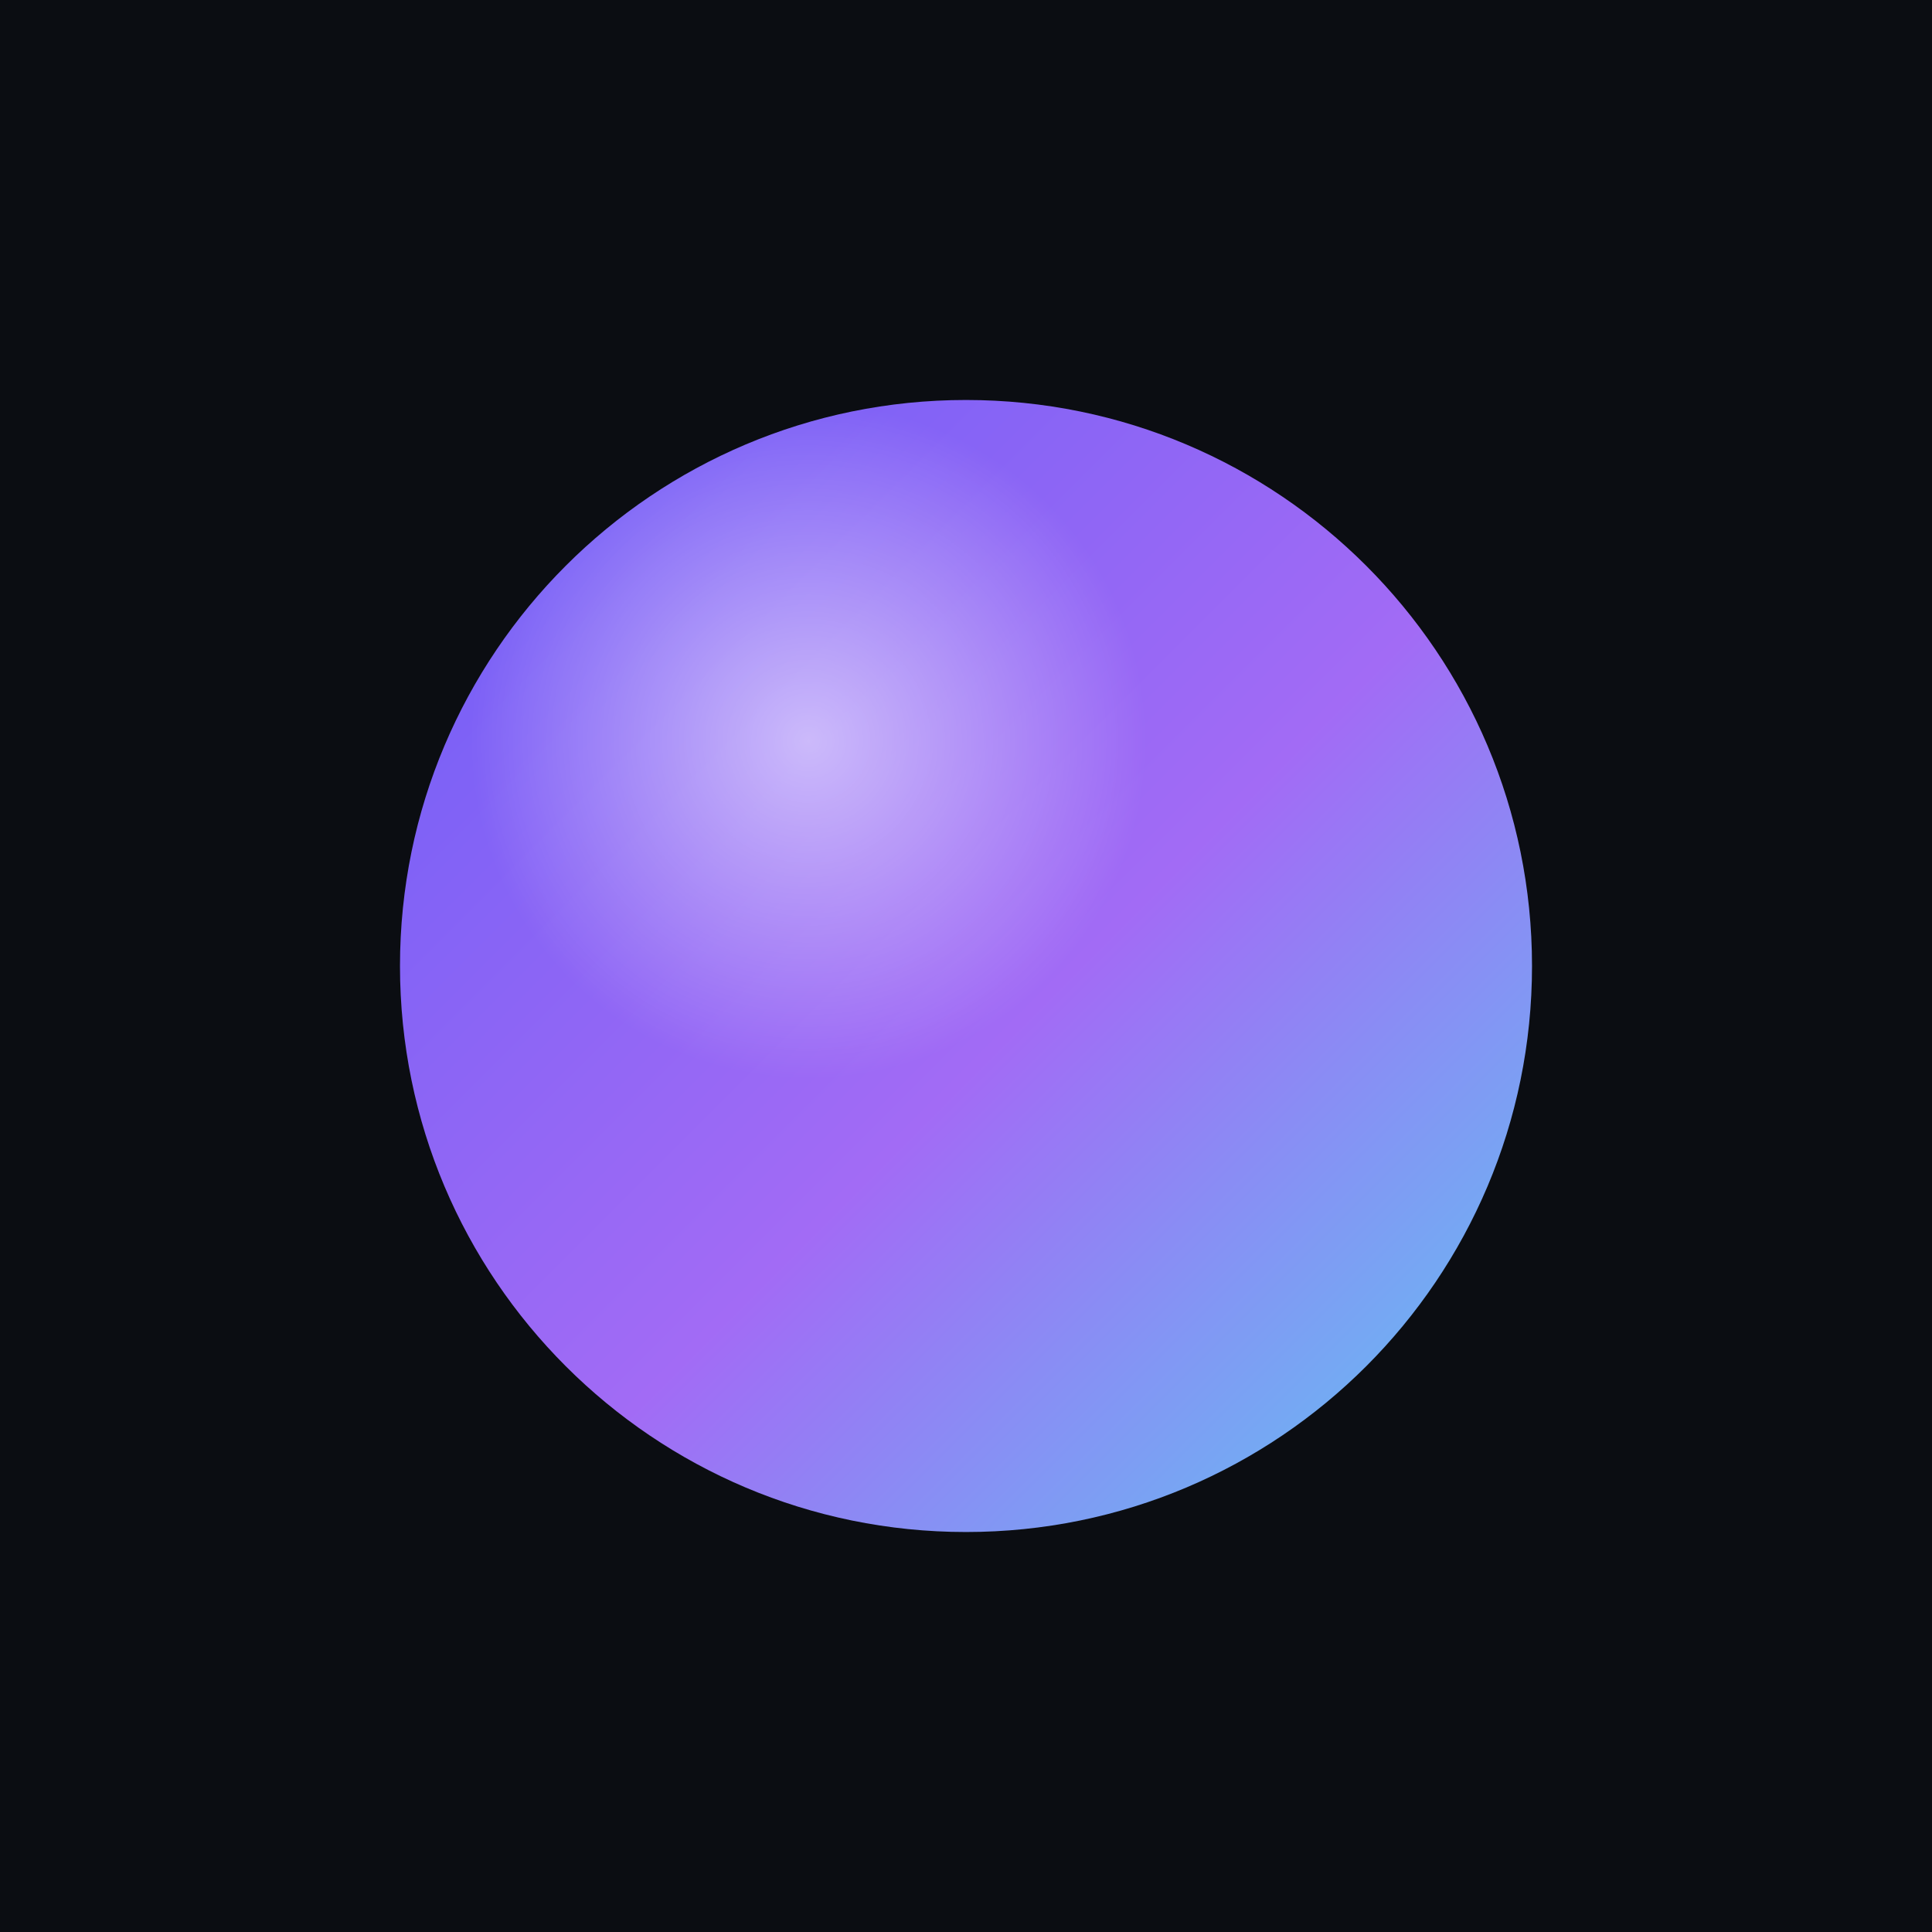
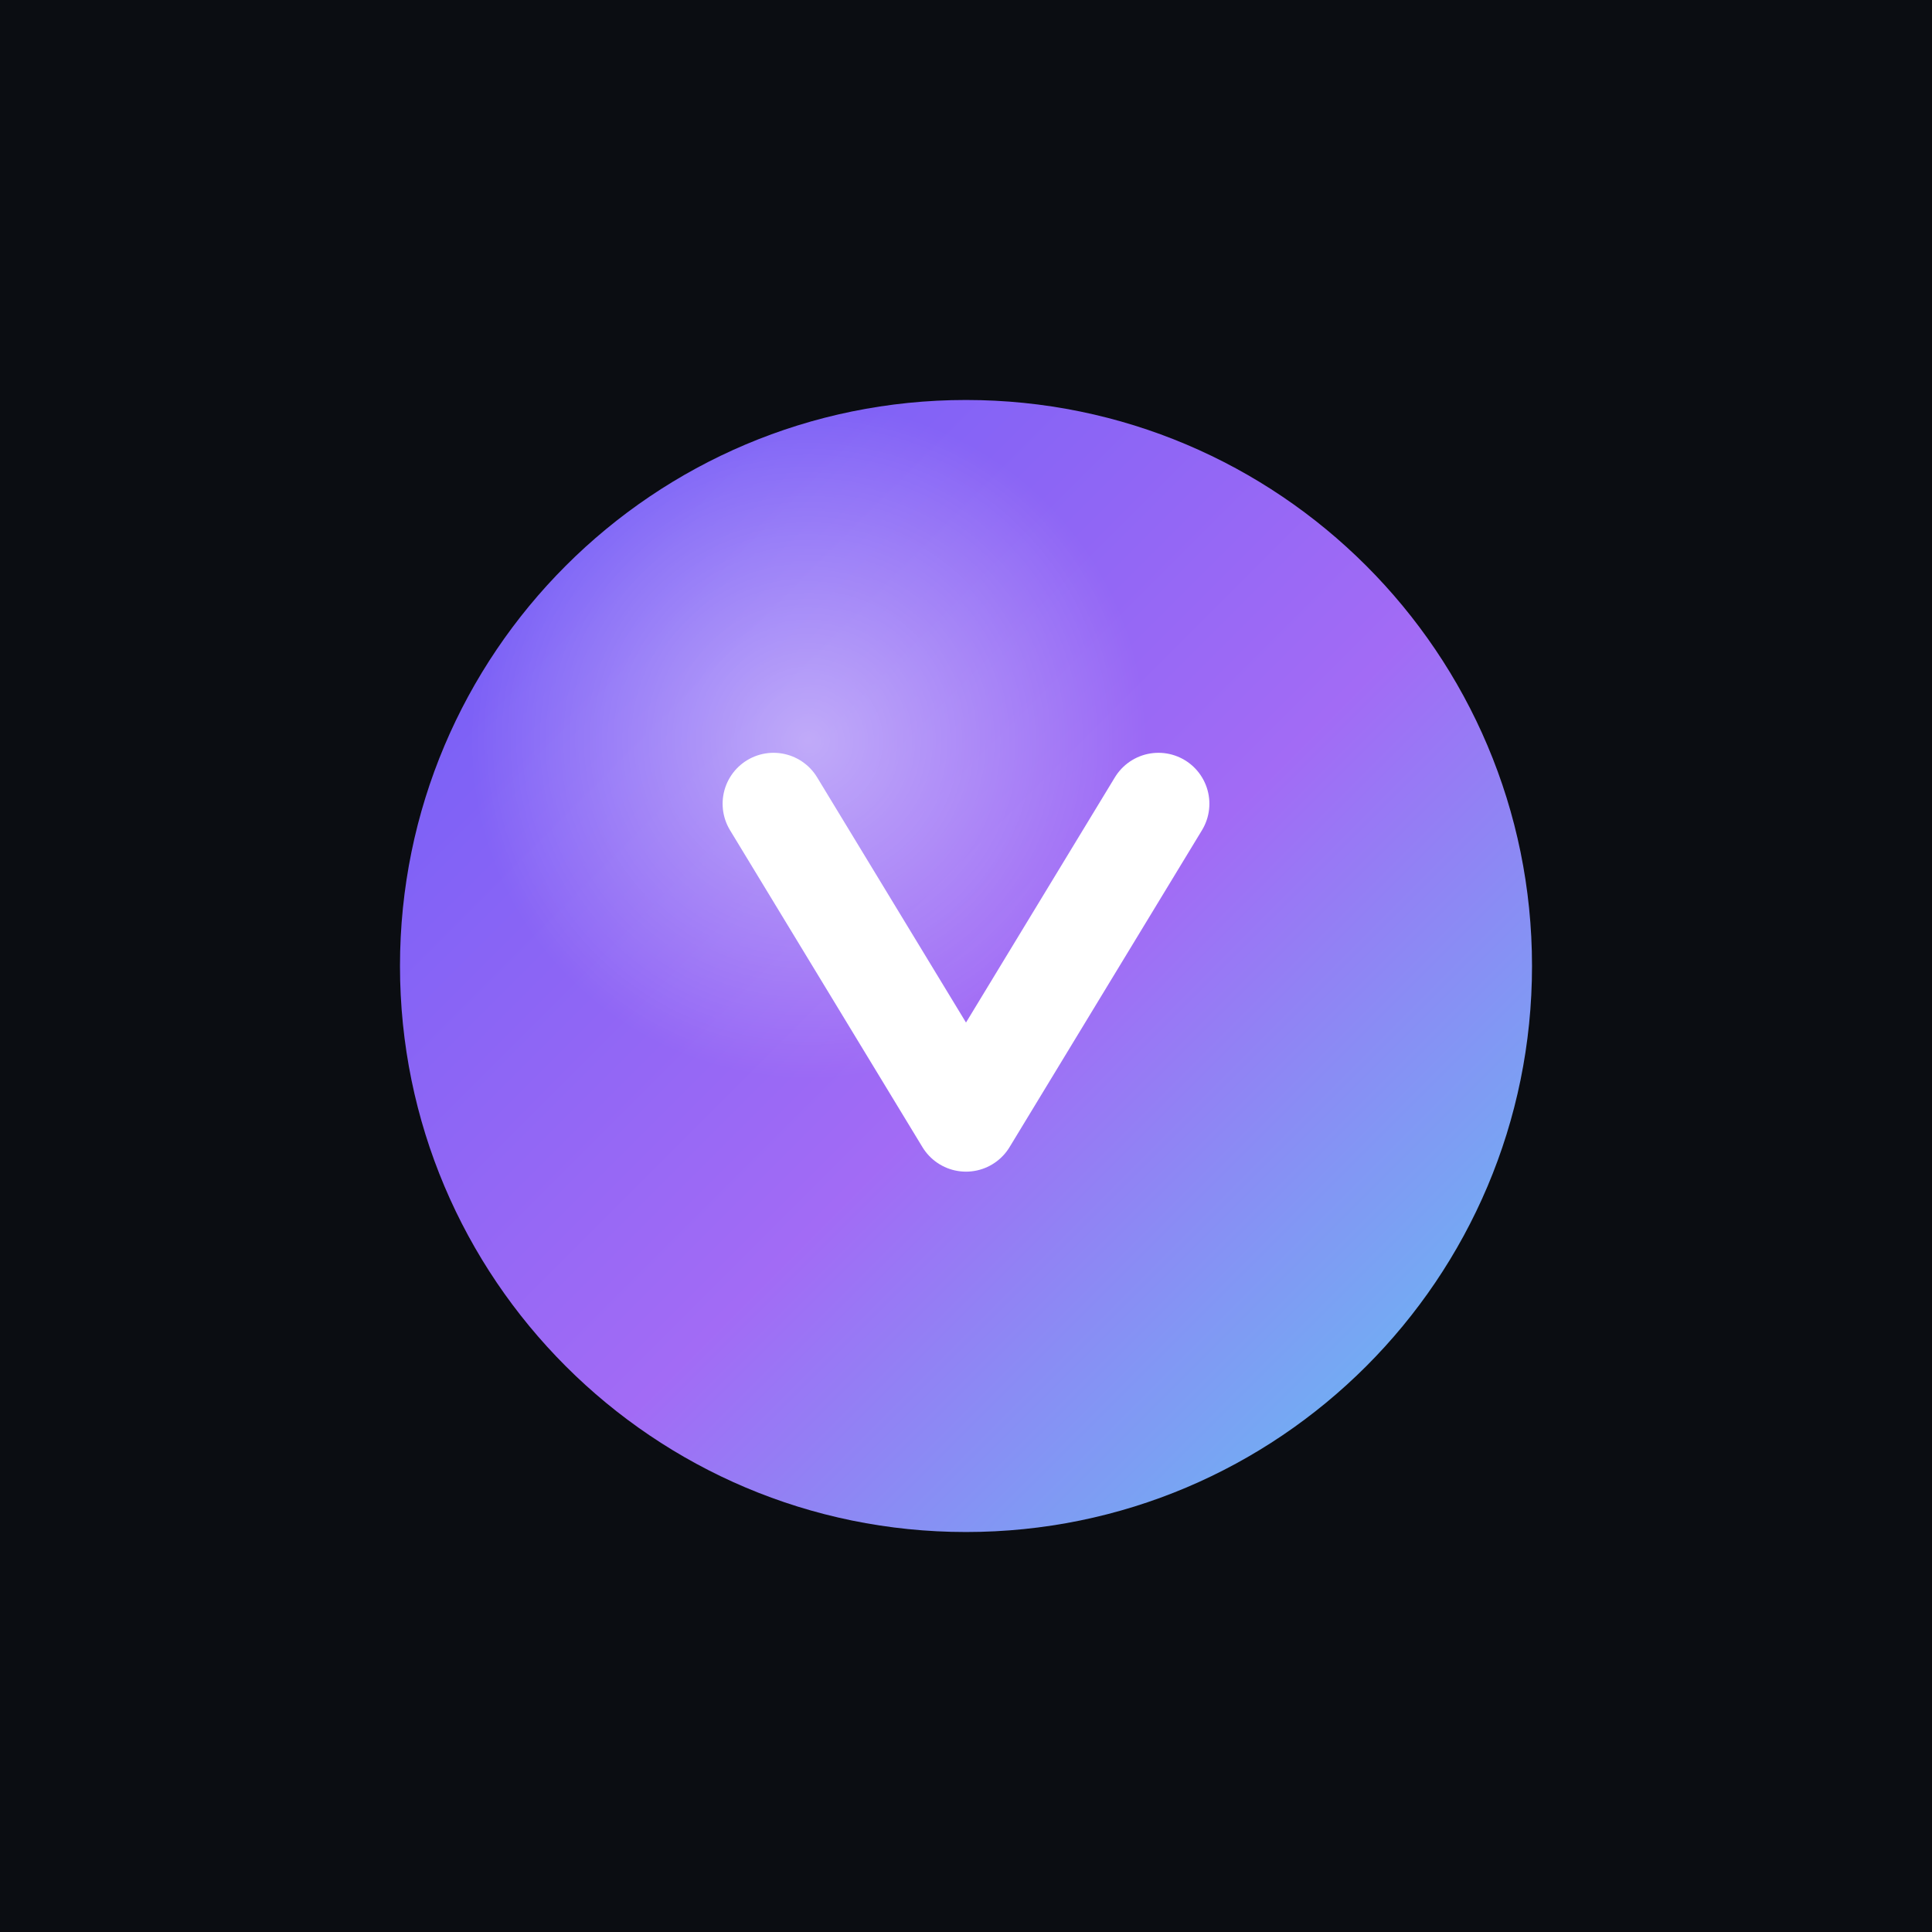
<svg xmlns="http://www.w3.org/2000/svg" viewBox="0 0 512 512">
  <defs>
    <linearGradient id="g" x1="0" y1="0" x2="1" y2="1">
      <stop offset="0" stop-color="#6d5df6" />
      <stop offset="0.55" stop-color="#a26bf5" />
      <stop offset="1" stop-color="#5ec8f2" />
    </linearGradient>
    <radialGradient id="h" cx="0.36" cy="0.3" r="0.3">
-       <stop offset="0" stop-color="#fff" stop-opacity="0.55" />
+       <stop offset="0" stop-color="#fff" stop-opacity="0.45" />
      <stop offset="1" stop-color="#fff" stop-opacity="0" />
    </radialGradient>
  </defs>
  <rect width="512" height="512" fill="#0b0d12" />
  <circle cx="256" cy="256" r="150" fill="url(#g)" />
  <circle cx="256" cy="256" r="150" fill="url(#h)" />
+   <path d="M205 213 L256 297 L307 213" fill="none" stroke="#fff" stroke-width="27" stroke-linecap="round" stroke-linejoin="round" />
</svg>
